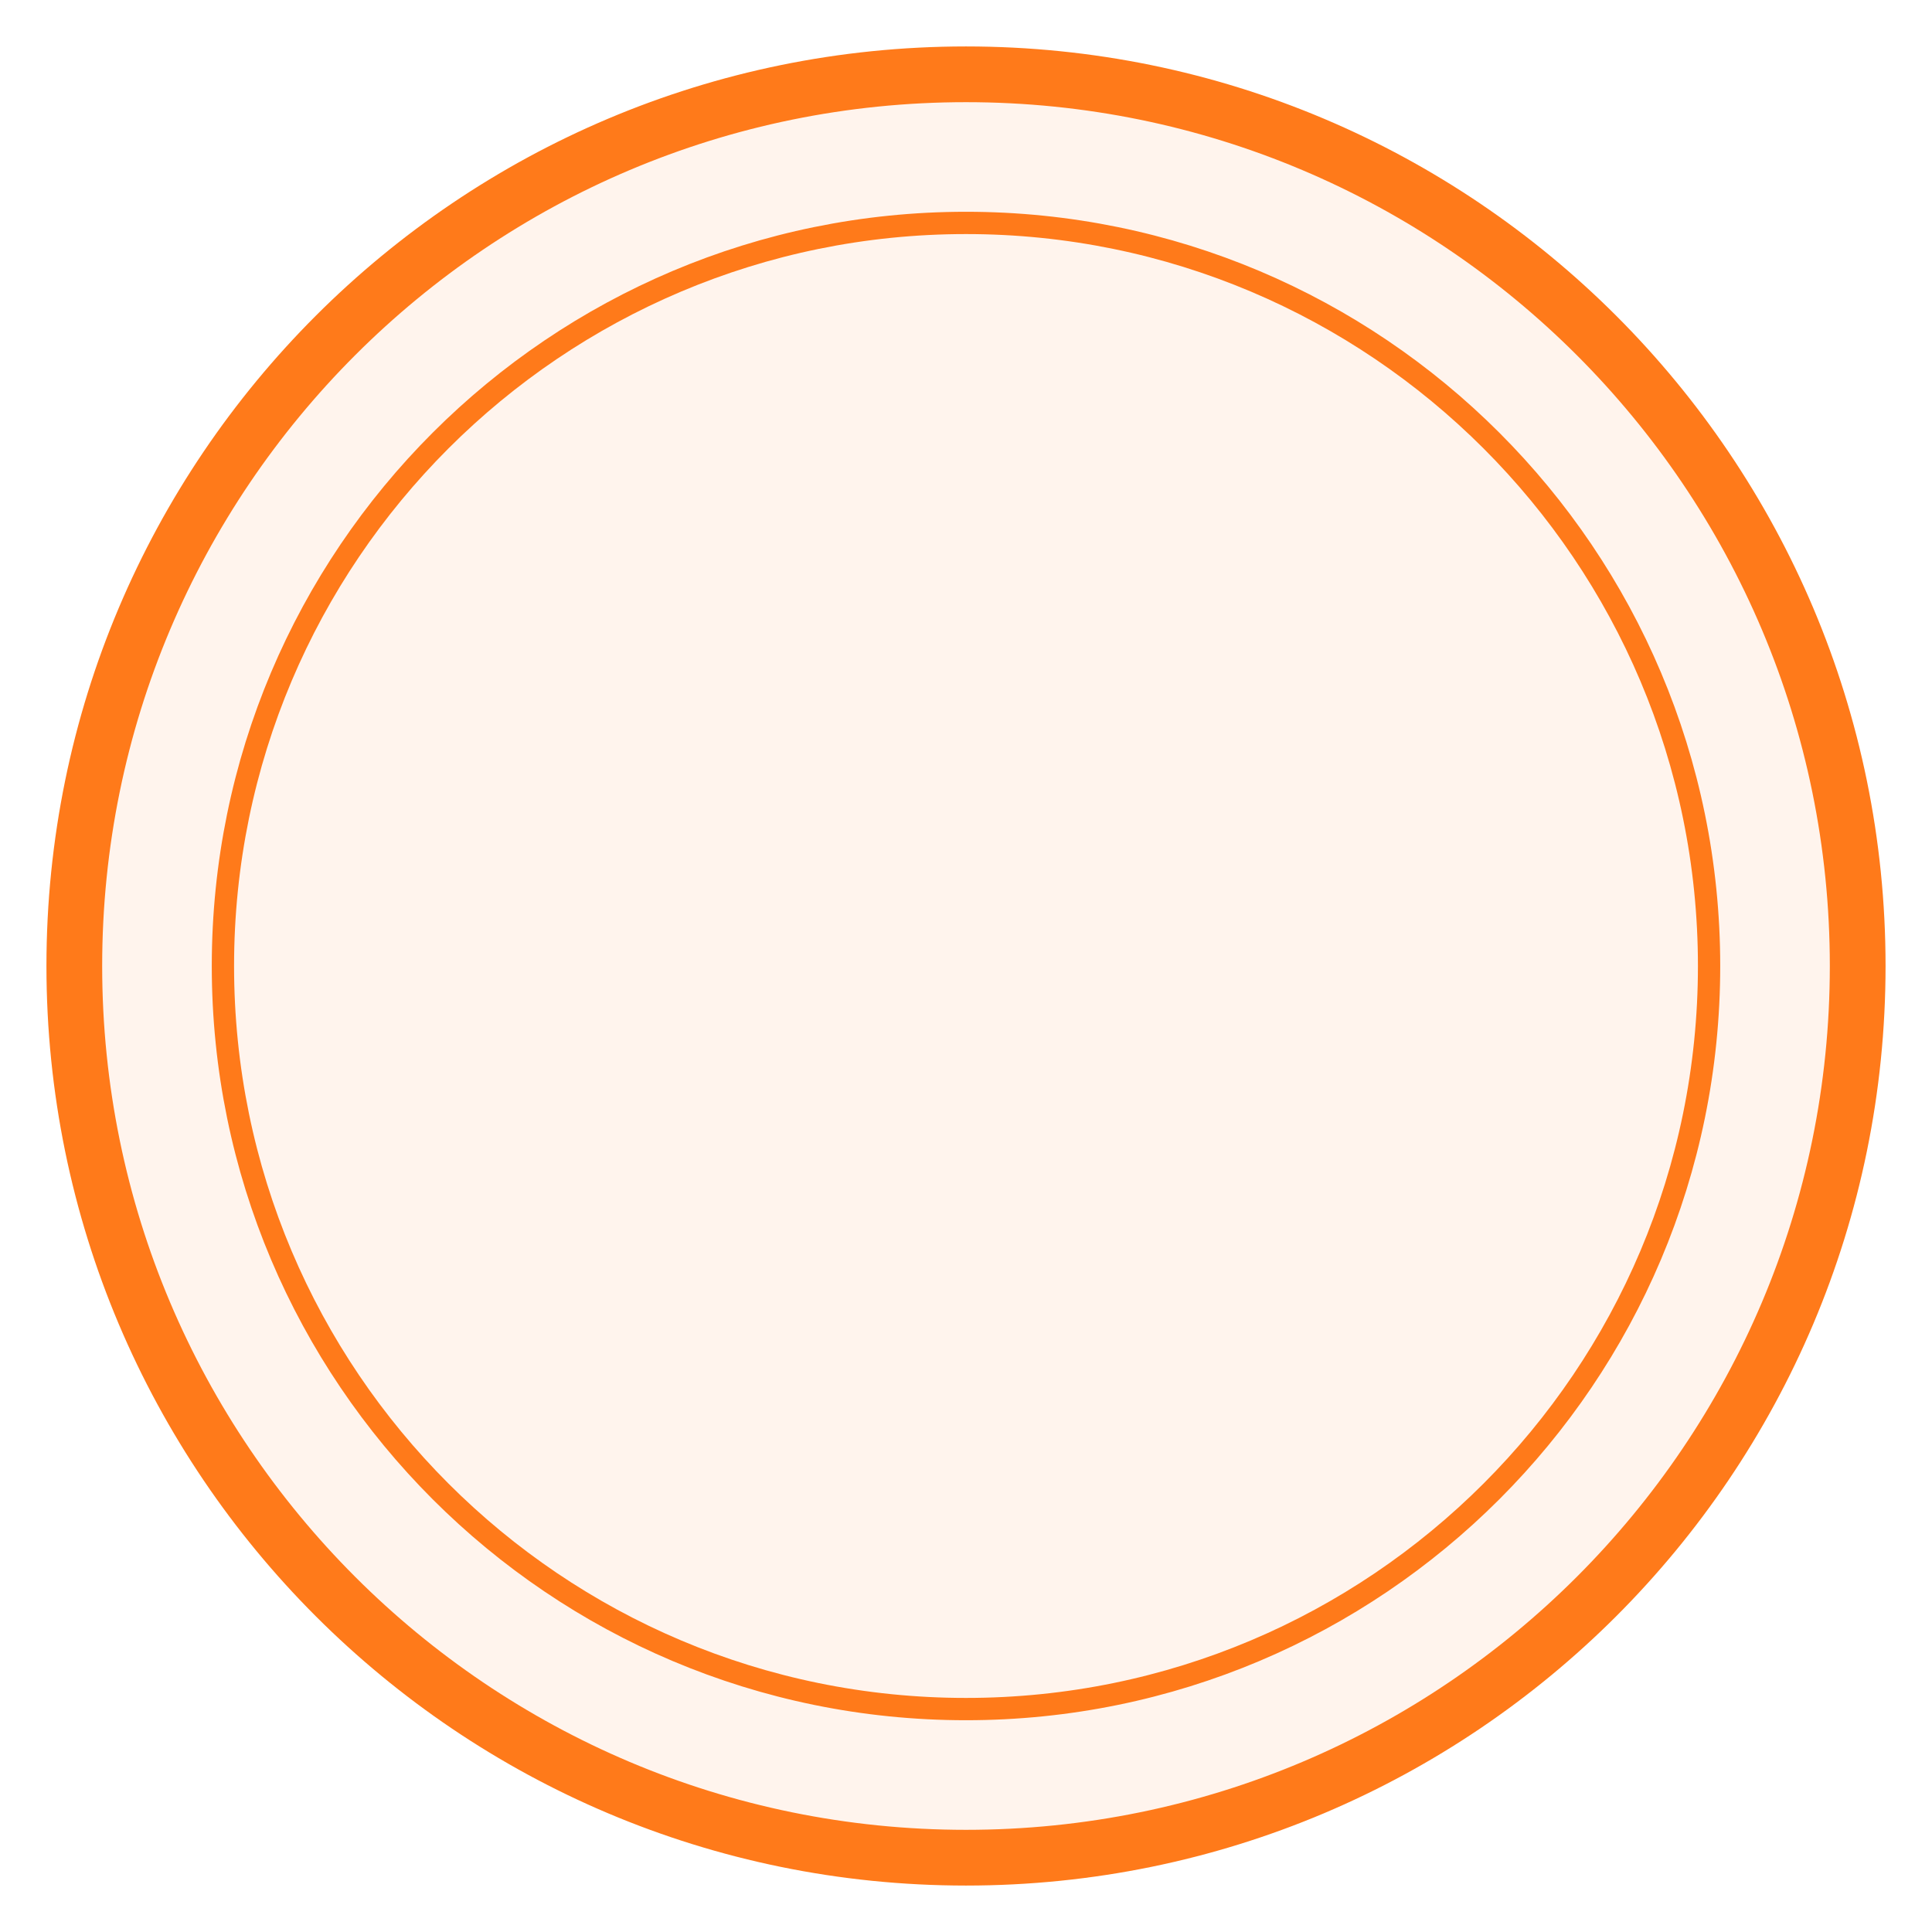
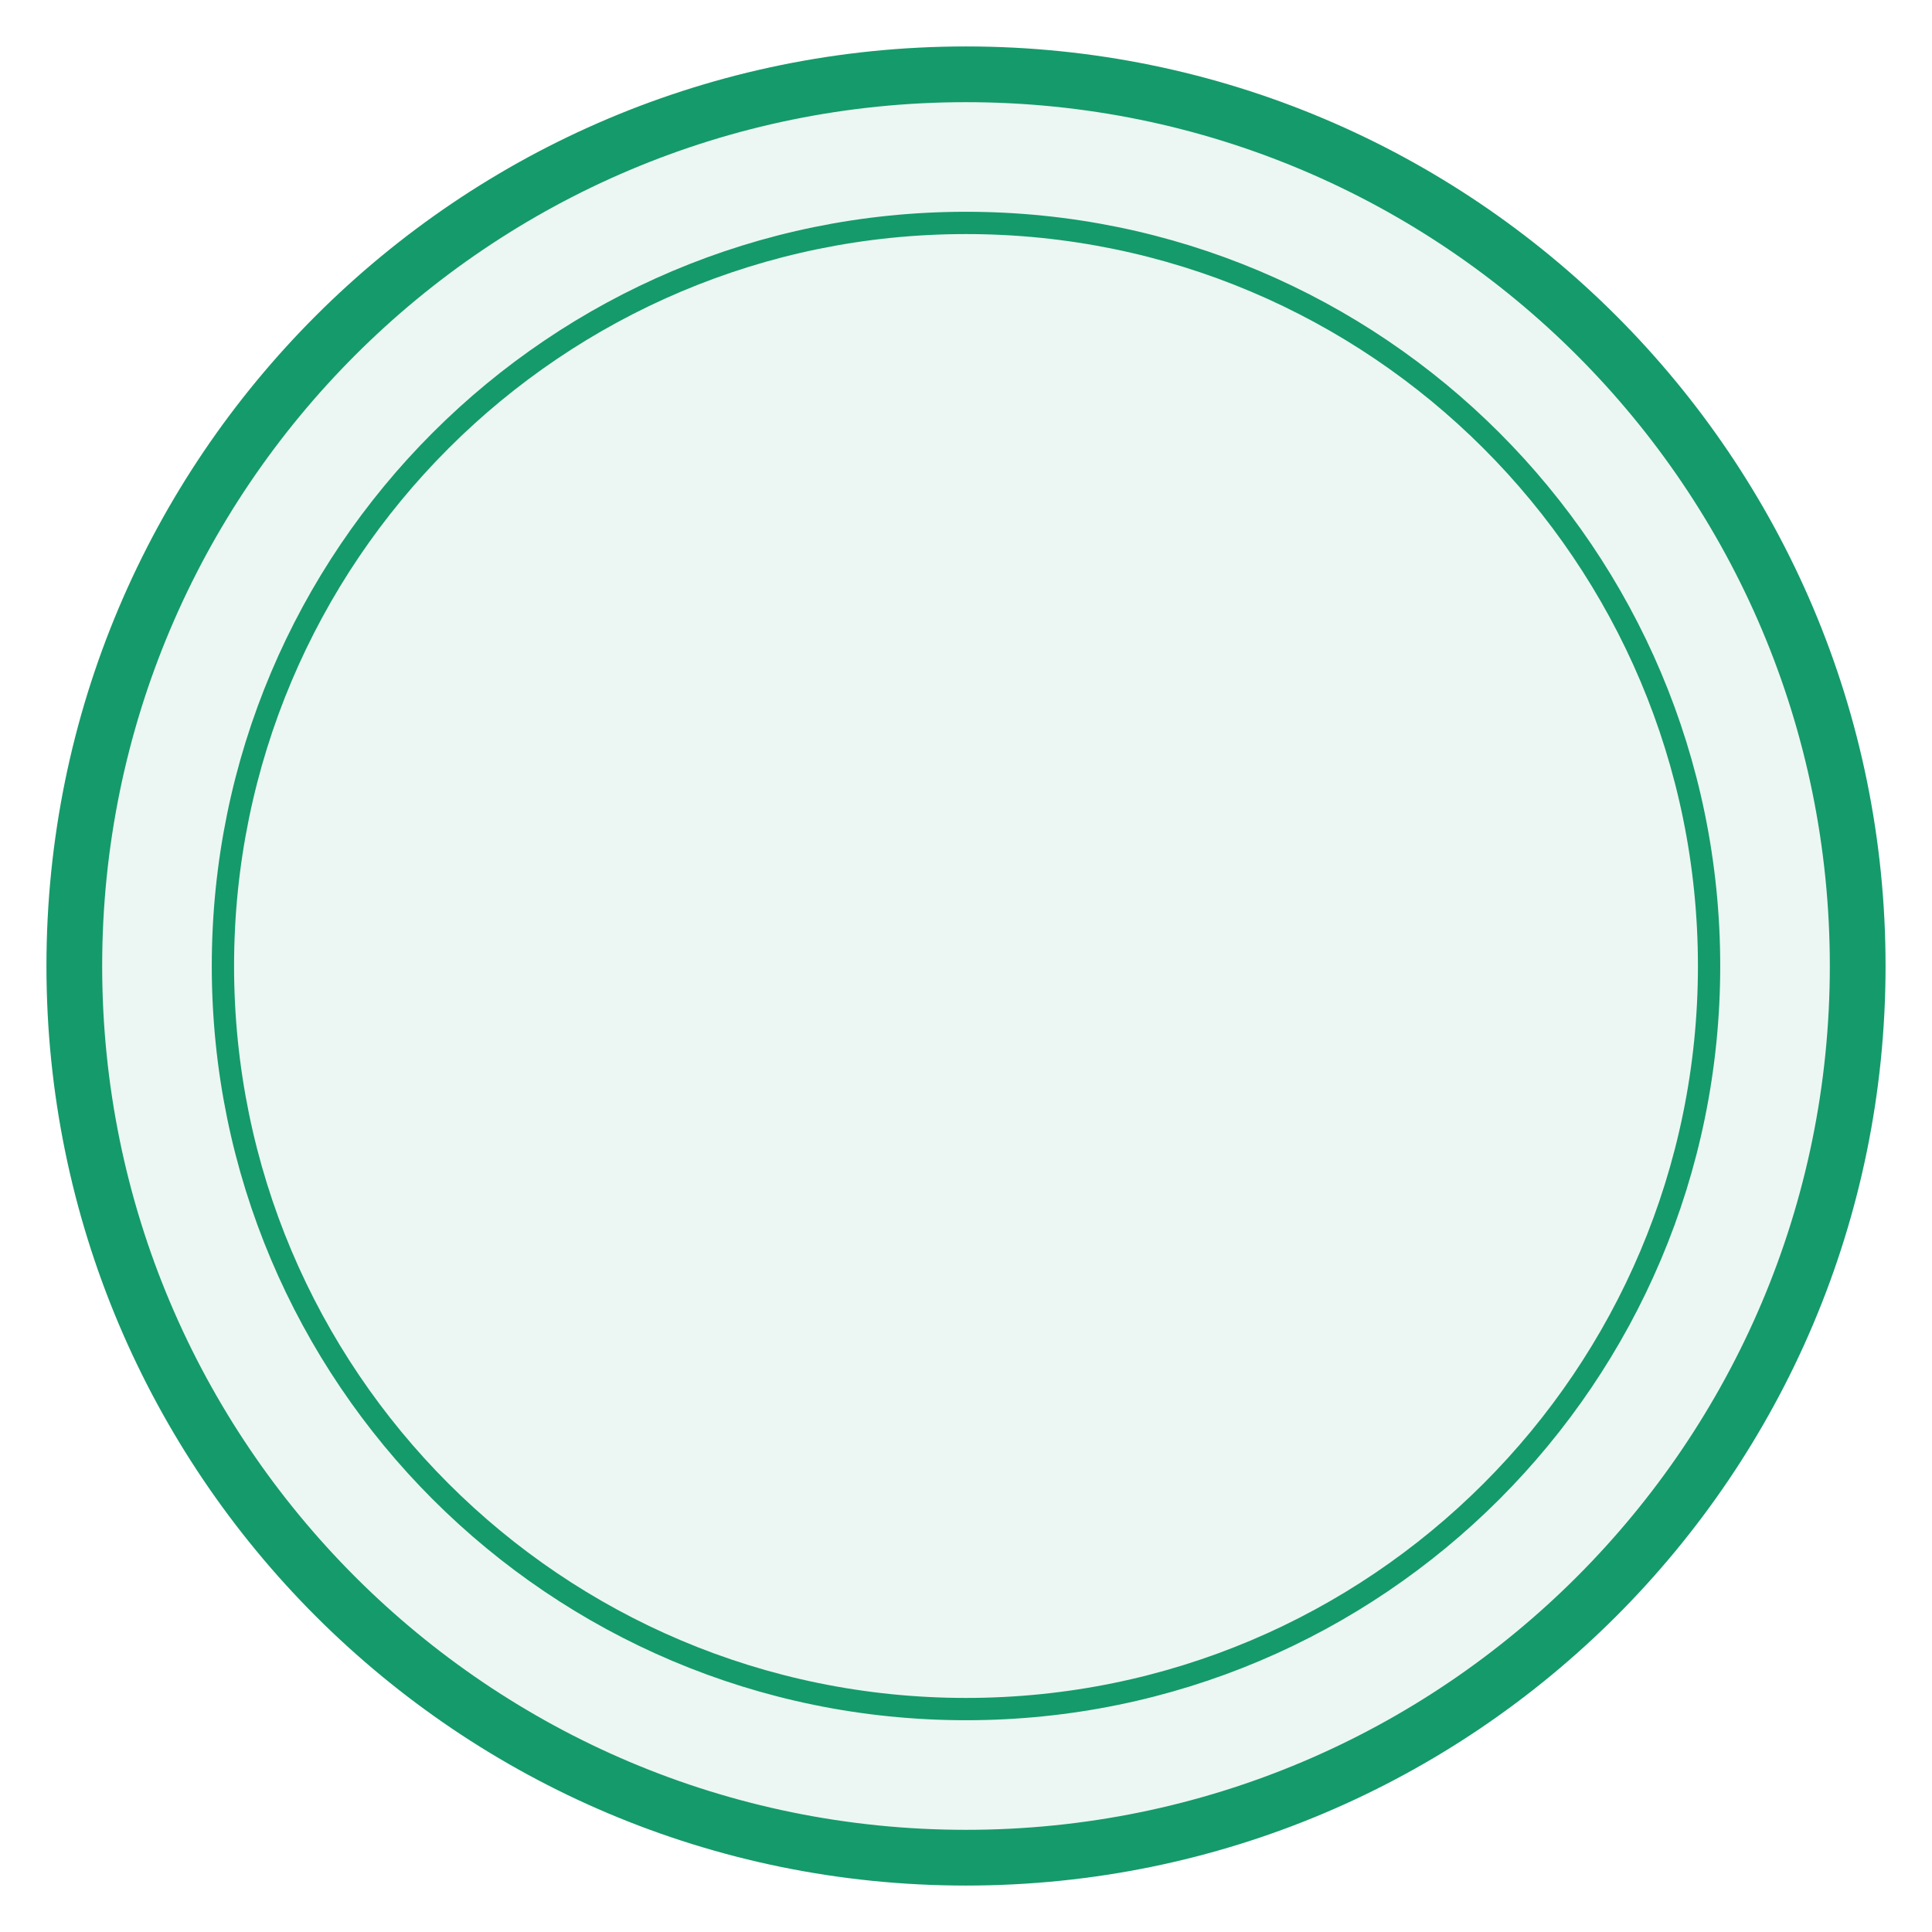
<svg xmlns="http://www.w3.org/2000/svg" preserveAspectRatio="none" overflow="visible" style="display: block;" width="83.2" height="83.2" viewBox="0 0 83.2 83.2" fill="none">
  <g id="ink">
-     <path id="Vector" d="M41.6 80C62.808 80 80 62.808 80 41.6C80 20.392 62.808 3.2 41.6 3.2C20.392 3.2 3.2 20.392 3.2 41.6C3.2 62.808 20.392 80 41.6 80Z" fill="#FF7A1A" fill-opacity="0.08" stroke-width="2.4" stroke="#FF7A1A" />
-     <path id="Vector_2" d="M73.6 41.6C73.6 59.273 59.273 73.6 41.6 73.6C23.927 73.6 9.6 59.273 9.6 41.6C9.6 23.927 23.927 9.6 41.6 9.6C59.273 9.6 73.6 23.927 73.6 41.6Z" stroke-width="0.96" stroke="#FF7A1A" />
+     <path id="Vector" d="M41.6 80C62.808 80 80 62.808 80 41.6C80 20.392 62.808 3.2 41.6 3.2C20.392 3.2 3.2 20.392 3.2 41.6C3.2 62.808 20.392 80 41.6 80Z" fill="#159A6B" fill-opacity="0.08" stroke-width="2.4" stroke="#159A6B" />
+     <path id="Vector_2" d="M73.6 41.6C73.6 59.273 59.273 73.6 41.6 73.6C23.927 73.6 9.6 59.273 9.6 41.6C9.6 23.927 23.927 9.6 41.6 9.6C59.273 9.6 73.6 23.927 73.6 41.6Z" stroke-width="0.96" stroke="#159A6B" />
  </g>
</svg>
